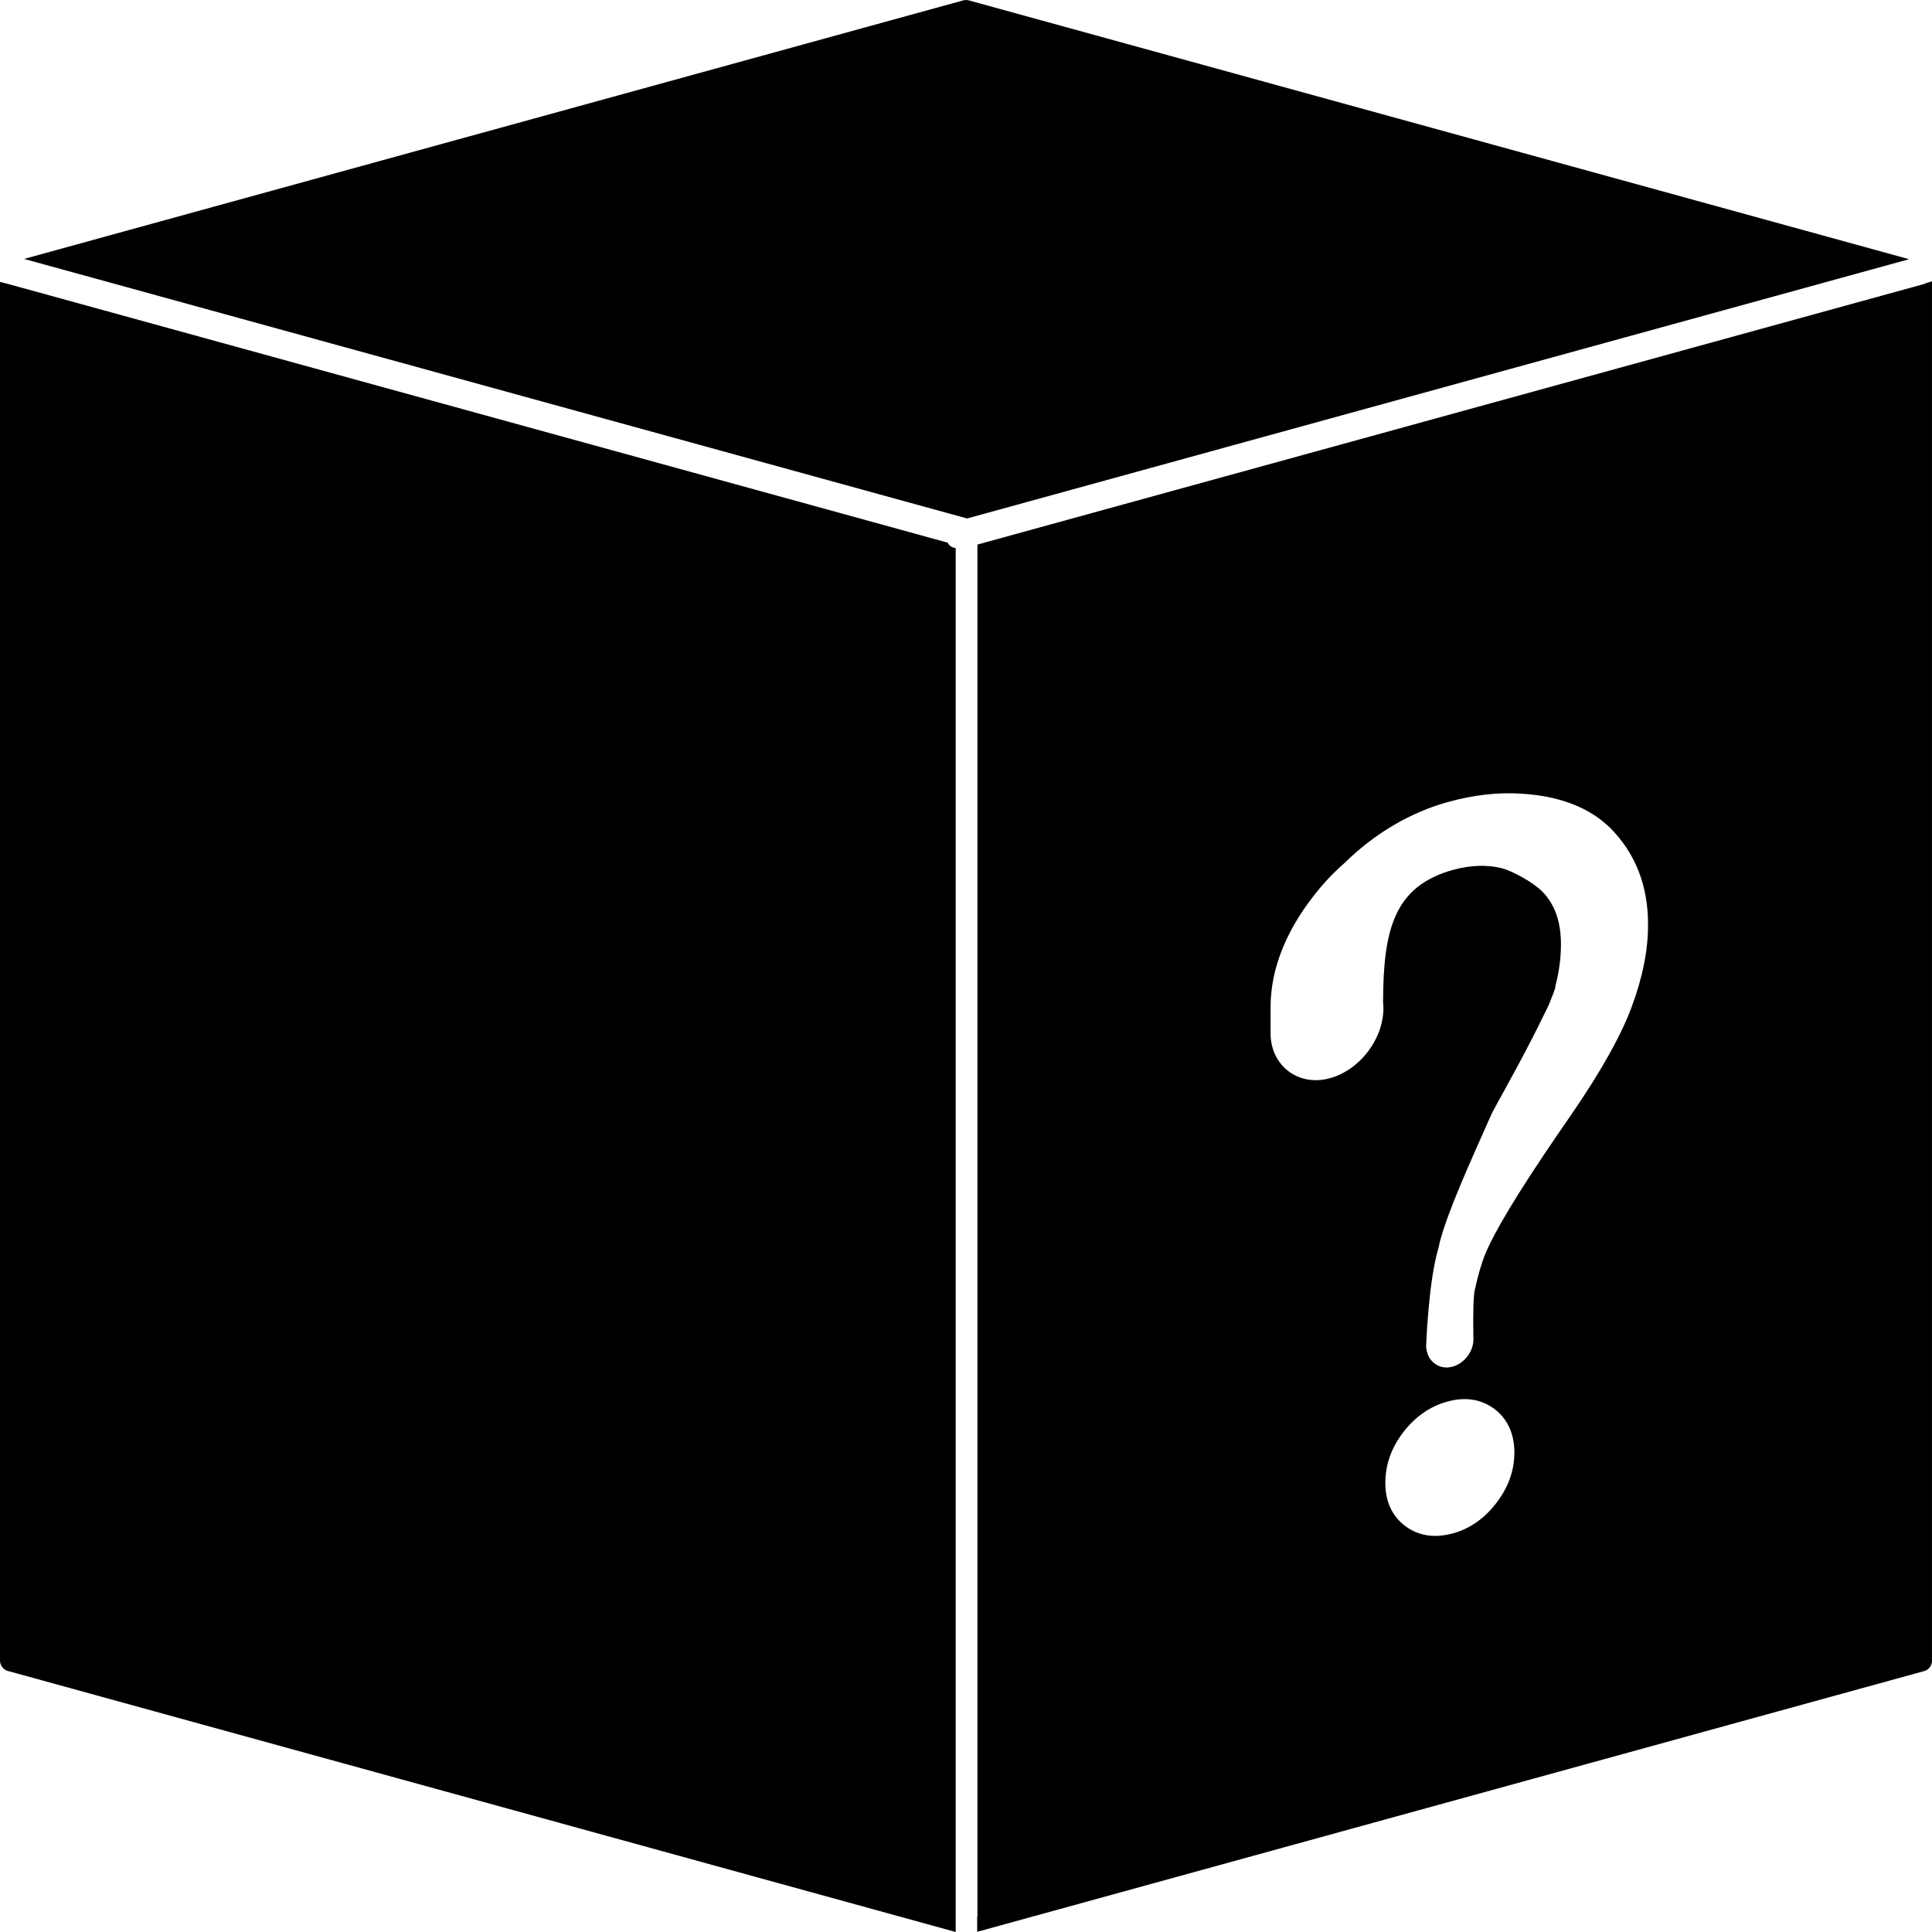
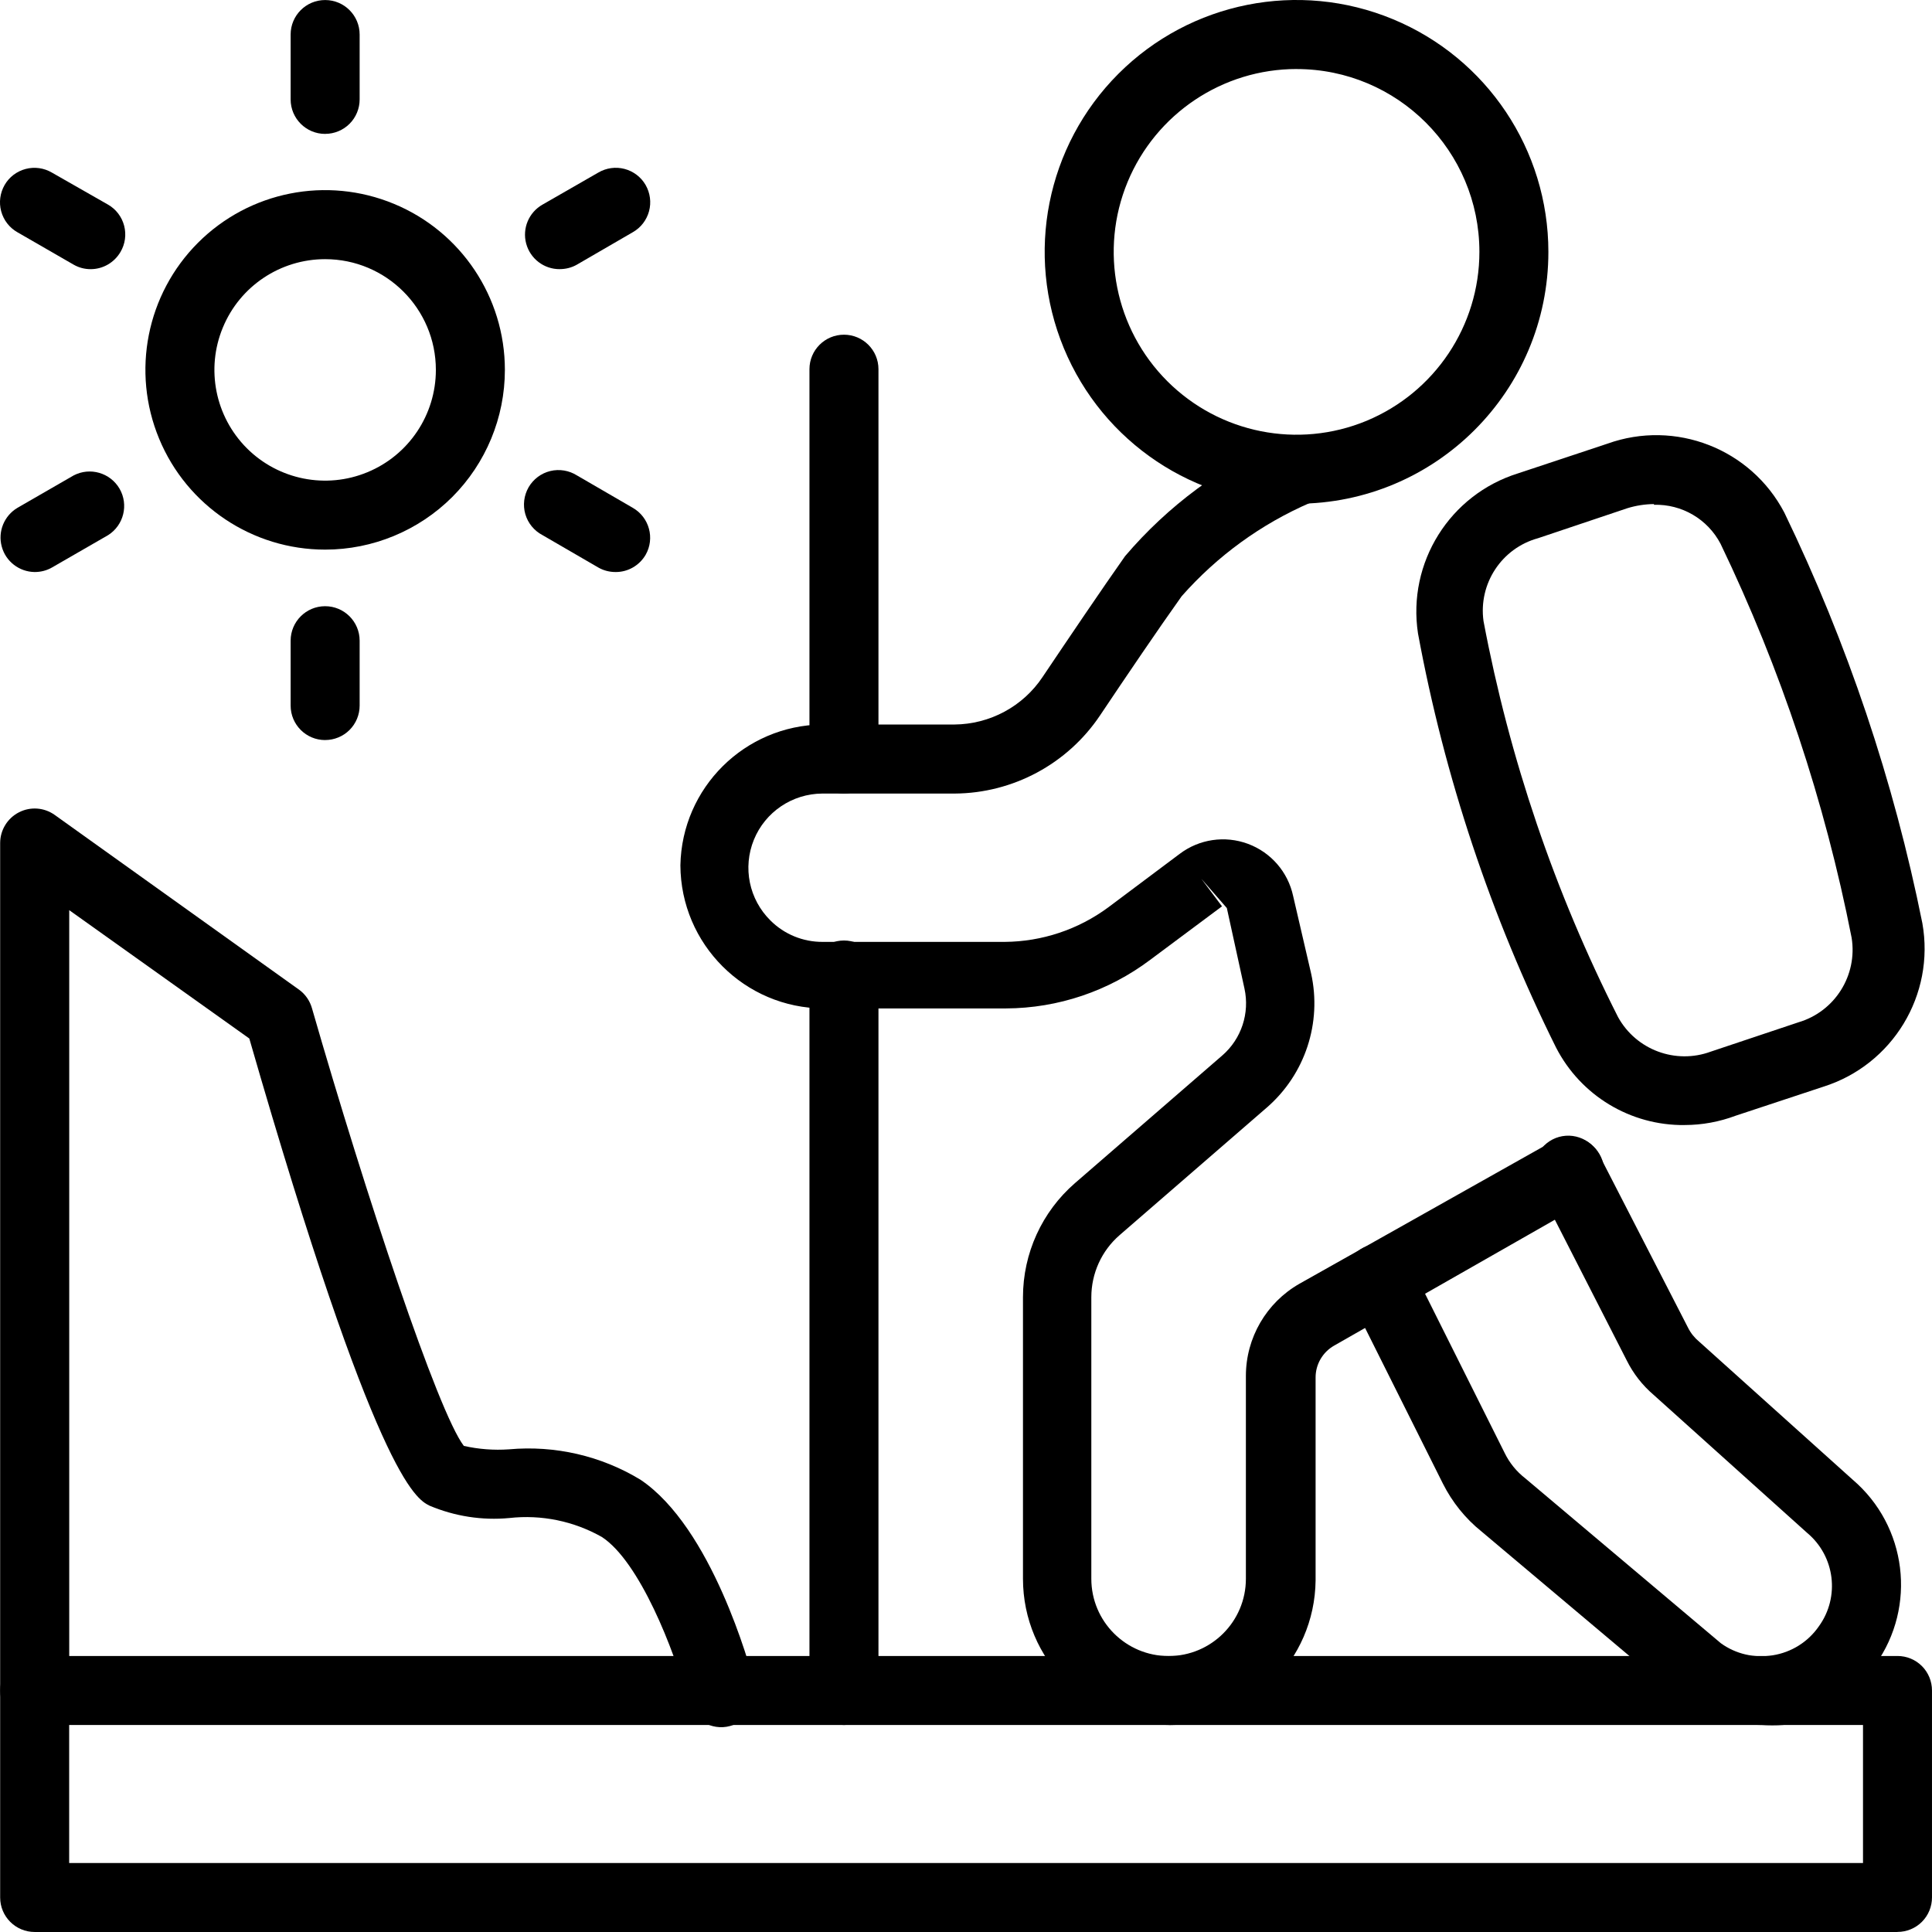
- <svg xmlns="http://www.w3.org/2000/svg" fill="#000000" width="800px" height="800px" viewBox="0 0 14 14" role="img" focusable="false" aria-hidden="true" version="1.1" id="svg1" xml:space="preserve">
-   <defs id="defs1" />
-   <g id="g4" transform="matrix(0.1658925,0,0,0.170439,-1.294593,-1.521969)">
-     <path d="m 49.23,32.055 c -0.012,-0.016 -0.012,-0.035 -0.02,-0.051 l -40.934,-10.969 -0.473,-0.121 v 58.617 c 0,0.203 0.145,0.387 0.344,0.441 l 41.402,11.098 v -58.84 c -0.125,-0.012 -0.246,-0.07 -0.32,-0.176 z" id="path1" />
-     <path d="m 50.016,8.93 c -0.047,0 -0.094,0.004 -0.137,0.016 l -41.023,10.992 41.191,11.035 41.148,-11.023 -41.074,-11.004 C 50.09,8.938 50.047,8.934 50.016,8.93 Z" id="path2" />
-     <path d="m 91.938,20.965 c -0.027,0.016 -0.055,0.031 -0.086,0.039 l -41.352,11.078 v 58.336 h -0.012 v 0.645 l 41.352,-11.082 c 0.207,-0.047 0.355,-0.23 0.355,-0.441 v -58.648 z M 73.165,72.832 c -0.52,0.66 -1.16,1.094 -1.902,1.293 -0.266,0.07 -0.523,0.105 -0.77,0.105 -0.484,0 -0.922,-0.141 -1.301,-0.414 -0.582,-0.426 -0.875,-1.047 -0.875,-1.848 0,-0.766 0.266,-1.488 0.785,-2.148 0.52,-0.656 1.164,-1.098 1.926,-1.301 0.781,-0.211 1.48,-0.102 2.051,0.312 0.578,0.426 0.875,1.055 0.875,1.867 -0.004,0.758 -0.266,1.473 -0.789,2.133 z m 5.918,-21.105 c -0.477,1.246 -1.352,2.766 -2.672,4.633 -1.824,2.555 -3.023,4.414 -3.566,5.531 -0.055,0.109 -0.105,0.227 -0.148,0.32 -0.184,0.434 -0.336,0.945 -0.473,1.566 -0.062,0.277 -0.078,0.93 -0.062,1.934 l 0.004,0.152 c 0,0.527 -0.395,1.031 -0.914,1.172 -0.086,0.02 -0.172,0.035 -0.258,0.035 -0.27,0 -0.508,-0.113 -0.68,-0.316 -0.074,-0.086 -0.133,-0.188 -0.164,-0.312 -0.02,-0.066 -0.051,-0.156 -0.051,-0.27 0,-0.023 0.098,-2.731 0.527,-4.141 0.027,-0.09 0.035,-0.125 0.039,-0.152 0.004,-0.016 0.023,-0.113 0.027,-0.133 0.355,-1.301 1.207,-3.148 2.281,-5.488 0.016,-0.031 0.102,-0.184 0.234,-0.426 0.43,-0.75 1.426,-2.508 2.059,-3.801 0.125,-0.227 0.227,-0.449 0.316,-0.688 0.121,-0.281 0.148,-0.395 0.156,-0.426 0.004,-0.035 0.008,-0.07 0.016,-0.105 0.152,-0.559 0.234,-1.156 0.234,-1.73 0,-0.957 -0.262,-1.688 -0.801,-2.234 -0.391,-0.395 -1.328,-0.895 -1.793,-1.008 -0.633,-0.152 -1.359,-0.129 -2.106,0.07 -2.578,0.691 -3.066,2.519 -3.07,5.652 0.004,0.008 0.016,0.145 0.016,0.223 0,1.32 -1.027,2.637 -2.348,2.988 -1.371,0.367 -2.582,-0.539 -2.582,-1.91 v -1.109 c 0,-1.699 0.73,-3.41 2.164,-5.078 0.316,-0.367 0.68,-0.727 1.074,-1.062 1.301,-1.246 2.867,-2.144 4.508,-2.586 1.137,-0.305 2.18,-0.418 3.203,-0.355 1.684,0.098 2.988,0.594 3.894,1.465 1.094,1.074 1.645,2.445 1.645,4.078 0.008,1.074 -0.23,2.258 -0.711,3.512 z" id="path3" />
+ <svg xmlns="http://www.w3.org/2000/svg" fill="#000000" version="1.1" id="Capa_1" width="800px" height="800px" viewBox="0 0 585.07 585.07" xml:space="preserve">
+   <defs id="defs2" />
+   <g id="g3" style="fill:#000000" transform="matrix(9.14207,0,0,9.142622,-2402.425,-2282.417)">
+     <path d="m 305.736,266.331 c -3.374,0 -6.416,-2.031 -7.708,-5.151 -1.291,-3.117 -0.577,-6.705 1.808,-9.091 2.385,-2.385 5.974,-3.1 9.091,-1.808 3.12,1.291 5.151,4.334 5.151,7.708 0,4.608 -3.734,8.342 -8.342,8.342 z m 0,-14.399 c -2.448,0 -4.657,1.477 -5.596,3.74 -0.937,2.263 -0.417,4.868 1.314,6.599 1.731,1.731 4.337,2.251 6.599,1.314 2.263,-0.94 3.74,-3.148 3.74,-5.596 0,-3.345 -2.711,-6.056 -6.056,-6.056 z" id="path1" style="fill:#000000;stroke-width:0.731" />
+     <path d="m 318.592,286.911 c -1.794,0.02 -3.442,-0.974 -4.262,-2.571 -2.154,-4.337 -3.691,-8.95 -4.571,-13.713 -0.357,-2.343 1.051,-4.597 3.314,-5.302 l 2.96,-0.983 c 2.251,-0.808 4.754,0.166 5.862,2.285 2.088,4.322 3.625,8.89 4.571,13.598 0.423,2.374 -0.983,4.691 -3.28,5.416 l -2.903,0.96 c -0.54,0.203 -1.114,0.309 -1.691,0.309 z m -1.017,-20.569 c -0.297,0.003 -0.594,0.049 -0.88,0.137 l -2.96,0.994 c -1.206,0.331 -1.977,1.506 -1.806,2.743 0.86,4.562 2.36,8.979 4.457,13.119 0.6,1.088 1.908,1.574 3.074,1.143 l 2.903,-0.971 c 1.208,-0.357 1.96,-1.557 1.76,-2.8 -0.888,-4.517 -2.348,-8.902 -4.342,-13.05 -0.429,-0.817 -1.283,-1.317 -2.205,-1.291 z m 5.142,18.283 z" id="path2" style="fill:#000000;stroke-width:0.731" />
+     <path d="m 301.519,306.783 c -2.677,0 -4.845,-2.168 -4.845,-4.845 v -9.325 c 0,-1.451 0.628,-2.831 1.726,-3.782 l 4.879,-4.228 c 0.631,-0.548 0.911,-1.4 0.731,-2.217 l -0.583,-2.663 -0.846,-0.971 0.686,0.914 -2.377,1.771 c -1.377,1.037 -3.051,1.603 -4.777,1.611 h -6.045 c -2.614,-0.011 -4.731,-2.128 -4.742,-4.742 0.049,-2.568 2.128,-4.631 4.697,-4.662 h 4.377 c 1.177,-0.009 2.274,-0.597 2.925,-1.577 0.868,-1.291 1.965,-2.914 2.731,-4 1.423,-1.671 3.208,-2.991 5.222,-3.862 0.28,-0.14 0.606,-0.16 0.9,-0.054 0.297,0.109 0.534,0.331 0.66,0.617 0.126,0.289 0.126,0.614 0.006,0.903 -0.123,0.289 -0.357,0.514 -0.651,0.626 -1.631,0.706 -3.085,1.763 -4.262,3.097 -0.766,1.074 -1.851,2.674 -2.708,3.954 -1.077,1.603 -2.88,2.571 -4.811,2.583 h -4.388 c -0.994,0.006 -1.888,0.609 -2.263,1.528 -0.377,0.923 -0.16,1.977 0.549,2.677 0.457,0.457 1.08,0.711 1.726,0.708 h 6.034 c 1.234,-0.009 2.434,-0.409 3.428,-1.143 l 2.365,-1.771 c 0.648,-0.491 1.5,-0.617 2.263,-0.334 0.763,0.283 1.326,0.934 1.497,1.728 l 0.594,2.56 c 0.366,1.637 -0.197,3.345 -1.463,4.445 l -4.879,4.228 c -0.597,0.517 -0.937,1.268 -0.937,2.057 v 9.325 c 0,1.414 1.146,2.56 2.56,2.56 1.414,0 2.56,-1.146 2.56,-2.56 v -6.719 c 0,-1.26 0.677,-2.425 1.771,-3.051 l 8.388,-4.719 c 0.546,-0.311 1.24,-0.12 1.554,0.423 0.154,0.263 0.197,0.574 0.12,0.868 -0.077,0.294 -0.269,0.546 -0.531,0.697 l -8.376,4.777 c -0.383,0.217 -0.62,0.623 -0.617,1.063 v 6.719 c -0.031,2.654 -2.191,4.788 -4.845,4.788 z" id="path3" style="fill:#000000;stroke-width:0.731" />
+     <path d="m 321.129,306.783 c -1,-0.003 -1.971,-0.331 -2.765,-0.937 l -6.502,-5.474 c -0.537,-0.431 -0.971,-0.974 -1.28,-1.588 l -3.142,-6.285 c -0.28,-0.566 -0.051,-1.251 0.514,-1.531 0.566,-0.28 1.251,-0.051 1.531,0.514 l 3.142,6.285 c 0.16,0.331 0.394,0.62 0.686,0.846 l 6.479,5.462 c 0.494,0.357 1.111,0.5 1.714,0.4 0.62,-0.097 1.174,-0.443 1.531,-0.96 0.706,-0.974 0.534,-2.328 -0.389,-3.097 l -5.085,-4.571 c -0.371,-0.317 -0.674,-0.706 -0.891,-1.143 l -2.937,-5.748 c -0.149,-0.271 -0.183,-0.591 -0.091,-0.886 0.091,-0.294 0.297,-0.54 0.574,-0.683 0.274,-0.14 0.594,-0.163 0.886,-0.063 0.294,0.1 0.534,0.311 0.666,0.591 l 2.937,5.714 c 0.089,0.177 0.214,0.331 0.366,0.457 l 5.085,4.571 c 1.8,1.537 2.128,4.197 0.754,6.125 -0.694,1.06 -1.8,1.785 -3.051,2 -0.243,0.017 -0.489,0.017 -0.731,0 z" id="path4" style="fill:#000000;stroke-width:0.731" />
+     <path d="m 290.744,275.93 c -0.631,0 -1.143,-0.511 -1.143,-1.143 V 261.875 c 0,-0.631 0.511,-1.143 1.143,-1.143 0.631,0 1.143,0.511 1.143,1.143 v 12.912 c 0,0.303 -0.12,0.594 -0.334,0.808 -0.214,0.214 -0.506,0.334 -0.808,0.334 z" id="path5" style="fill:#000000;stroke-width:0.731" />
+     <path d="m 290.744,306.783 c -0.631,0 -1.143,-0.511 -1.143,-1.143 V 281.941 c 0,-0.631 0.511,-1.143 1.143,-1.143 0.631,0 1.143,0.511 1.143,1.143 v 23.7 c 0,0.303 -0.12,0.594 -0.334,0.808 -0.214,0.214 -0.506,0.334 -0.808,0.334 z" id="path6" style="fill:#000000;stroke-width:0.731" />
+     <path d="m 325.643,313.639 h -61.707 c -0.631,0 -1.143,-0.511 -1.143,-1.143 v -6.856 c 0,-0.631 0.511,-1.143 1.143,-1.143 h 61.707 c 0.303,0 0.594,0.12 0.808,0.334 0.214,0.214 0.334,0.506 0.334,0.808 v 6.856 c 0,0.303 -0.12,0.594 -0.334,0.808 -0.214,0.214 -0.506,0.334 -0.808,0.334 z M 265.079,311.354 h 59.421 v -4.571 h -59.421 z" id="path7" style="fill:#000000;stroke-width:0.731" />
+     <path d="m 263.936,306.783 c -0.631,0 -1.143,-0.511 -1.143,-1.143 v -28.077 c 0.003,-0.426 0.243,-0.817 0.623,-1.011 0.377,-0.194 0.834,-0.163 1.183,0.086 l 8.102,5.794 c 0.206,0.151 0.354,0.369 0.423,0.617 1.783,6.194 4.171,13.37 5.028,14.489 0.491,0.111 0.994,0.149 1.497,0.114 1.523,-0.137 3.048,0.214 4.354,1.006 2.365,1.588 3.622,6.171 3.76,6.696 0.1,0.3 0.071,0.626 -0.08,0.903 -0.151,0.277 -0.409,0.48 -0.714,0.56 -0.303,0.083 -0.628,0.031 -0.894,-0.134 -0.269,-0.166 -0.454,-0.437 -0.517,-0.746 -0.434,-1.634 -1.588,-4.571 -2.834,-5.382 -0.931,-0.526 -2,-0.746 -3.062,-0.628 -0.903,0.086 -1.814,-0.057 -2.651,-0.411 -0.446,-0.229 -1.771,-0.914 -5.965,-15.472 l -5.965,-4.251 v 25.848 c 0,0.303 -0.12,0.594 -0.334,0.808 -0.214,0.214 -0.506,0.334 -0.808,0.334 z" id="path8" style="fill:#000000;stroke-width:0.731" />
+     <path d="m 273.558,267.851 c -2.408,0 -4.579,-1.451 -5.499,-3.674 -0.923,-2.225 -0.414,-4.788 1.288,-6.491 1.703,-1.703 4.265,-2.211 6.491,-1.288 2.223,0.92 3.674,3.091 3.674,5.499 0,1.58 -0.628,3.094 -1.743,4.211 -1.117,1.114 -2.631,1.743 -4.211,1.743 z m 0,-9.621 c -1.483,0 -2.823,0.894 -3.388,2.265 -0.569,1.368 -0.254,2.948 0.794,3.997 1.048,1.048 2.628,1.363 3.997,0.794 1.371,-0.566 2.265,-1.905 2.265,-3.388 0,-2.025 -1.643,-3.668 -3.668,-3.668 z" id="path9" style="fill:#000000;stroke-width:0.731" />
+     <path d="m 273.558,254.081 c -0.631,0 -1.143,-0.511 -1.143,-1.143 v -2.148 c 0,-0.631 0.511,-1.143 1.143,-1.143 0.631,0 1.143,0.511 1.143,1.143 v 2.148 c 0,0.303 -0.12,0.594 -0.334,0.808 -0.214,0.214 -0.506,0.334 -0.808,0.334 z" id="path10" style="fill:#000000;stroke-width:0.731" />
+     <path d="m 265.787,258.561 c -0.197,0 -0.389,-0.051 -0.56,-0.149 l -1.863,-1.074 c -0.266,-0.151 -0.457,-0.4 -0.537,-0.694 -0.08,-0.294 -0.037,-0.608 0.114,-0.871 0.151,-0.263 0.403,-0.454 0.697,-0.531 0.294,-0.077 0.606,-0.034 0.868,0.12 l 1.863,1.063 c 0.263,0.151 0.454,0.403 0.531,0.697 0.077,0.294 0.034,0.606 -0.12,0.868 -0.206,0.354 -0.586,0.574 -0.994,0.571 z" id="path11" style="fill:#000000;stroke-width:0.731" />
+     <path d="m 263.936,268.593 c -0.511,-0.006 -0.96,-0.351 -1.091,-0.846 -0.134,-0.494 0.08,-1.017 0.52,-1.28 l 1.863,-1.074 c 0.543,-0.283 1.211,-0.089 1.52,0.44 0.306,0.531 0.14,1.208 -0.377,1.537 l -1.863,1.074 c -0.174,0.1 -0.371,0.149 -0.571,0.149 z" id="path12" style="fill:#000000;stroke-width:0.731" />
+     <path d="m 273.558,274.159 c -0.631,0 -1.143,-0.511 -1.143,-1.143 v -2.148 c 0,-0.631 0.511,-1.143 1.143,-1.143 0.631,0 1.143,0.511 1.143,1.143 v 2.148 c 0,0.303 -0.12,0.594 -0.334,0.808 -0.214,0.214 -0.506,0.334 -0.808,0.334 z" id="path13" style="fill:#000000;stroke-width:0.731" />
+     <path d="m 283.179,268.593 c -0.2,0 -0.397,-0.049 -0.571,-0.149 l -1.851,-1.074 c -0.277,-0.146 -0.48,-0.394 -0.568,-0.694 -0.086,-0.3 -0.046,-0.62 0.109,-0.891 0.157,-0.269 0.414,-0.463 0.717,-0.537 0.303,-0.074 0.623,-0.02 0.886,0.146 l 1.851,1.074 c 0.543,0.314 0.734,1.008 0.423,1.554 -0.206,0.354 -0.586,0.574 -0.994,0.571 z" id="path14" style="fill:#000000;stroke-width:0.731" />
+     <path d="m 281.328,258.561 c -0.52,0.003 -0.977,-0.346 -1.111,-0.849 -0.134,-0.503 0.089,-1.031 0.54,-1.288 l 1.851,-1.063 c 0.263,-0.154 0.574,-0.197 0.868,-0.12 0.294,0.077 0.546,0.269 0.697,0.531 0.151,0.263 0.194,0.577 0.114,0.871 -0.08,0.294 -0.271,0.543 -0.537,0.694 l -1.851,1.074 c -0.174,0.1 -0.371,0.149 -0.571,0.149 z" id="path15" style="fill:#000000;stroke-width:0.731" />
  </g>
</svg>
